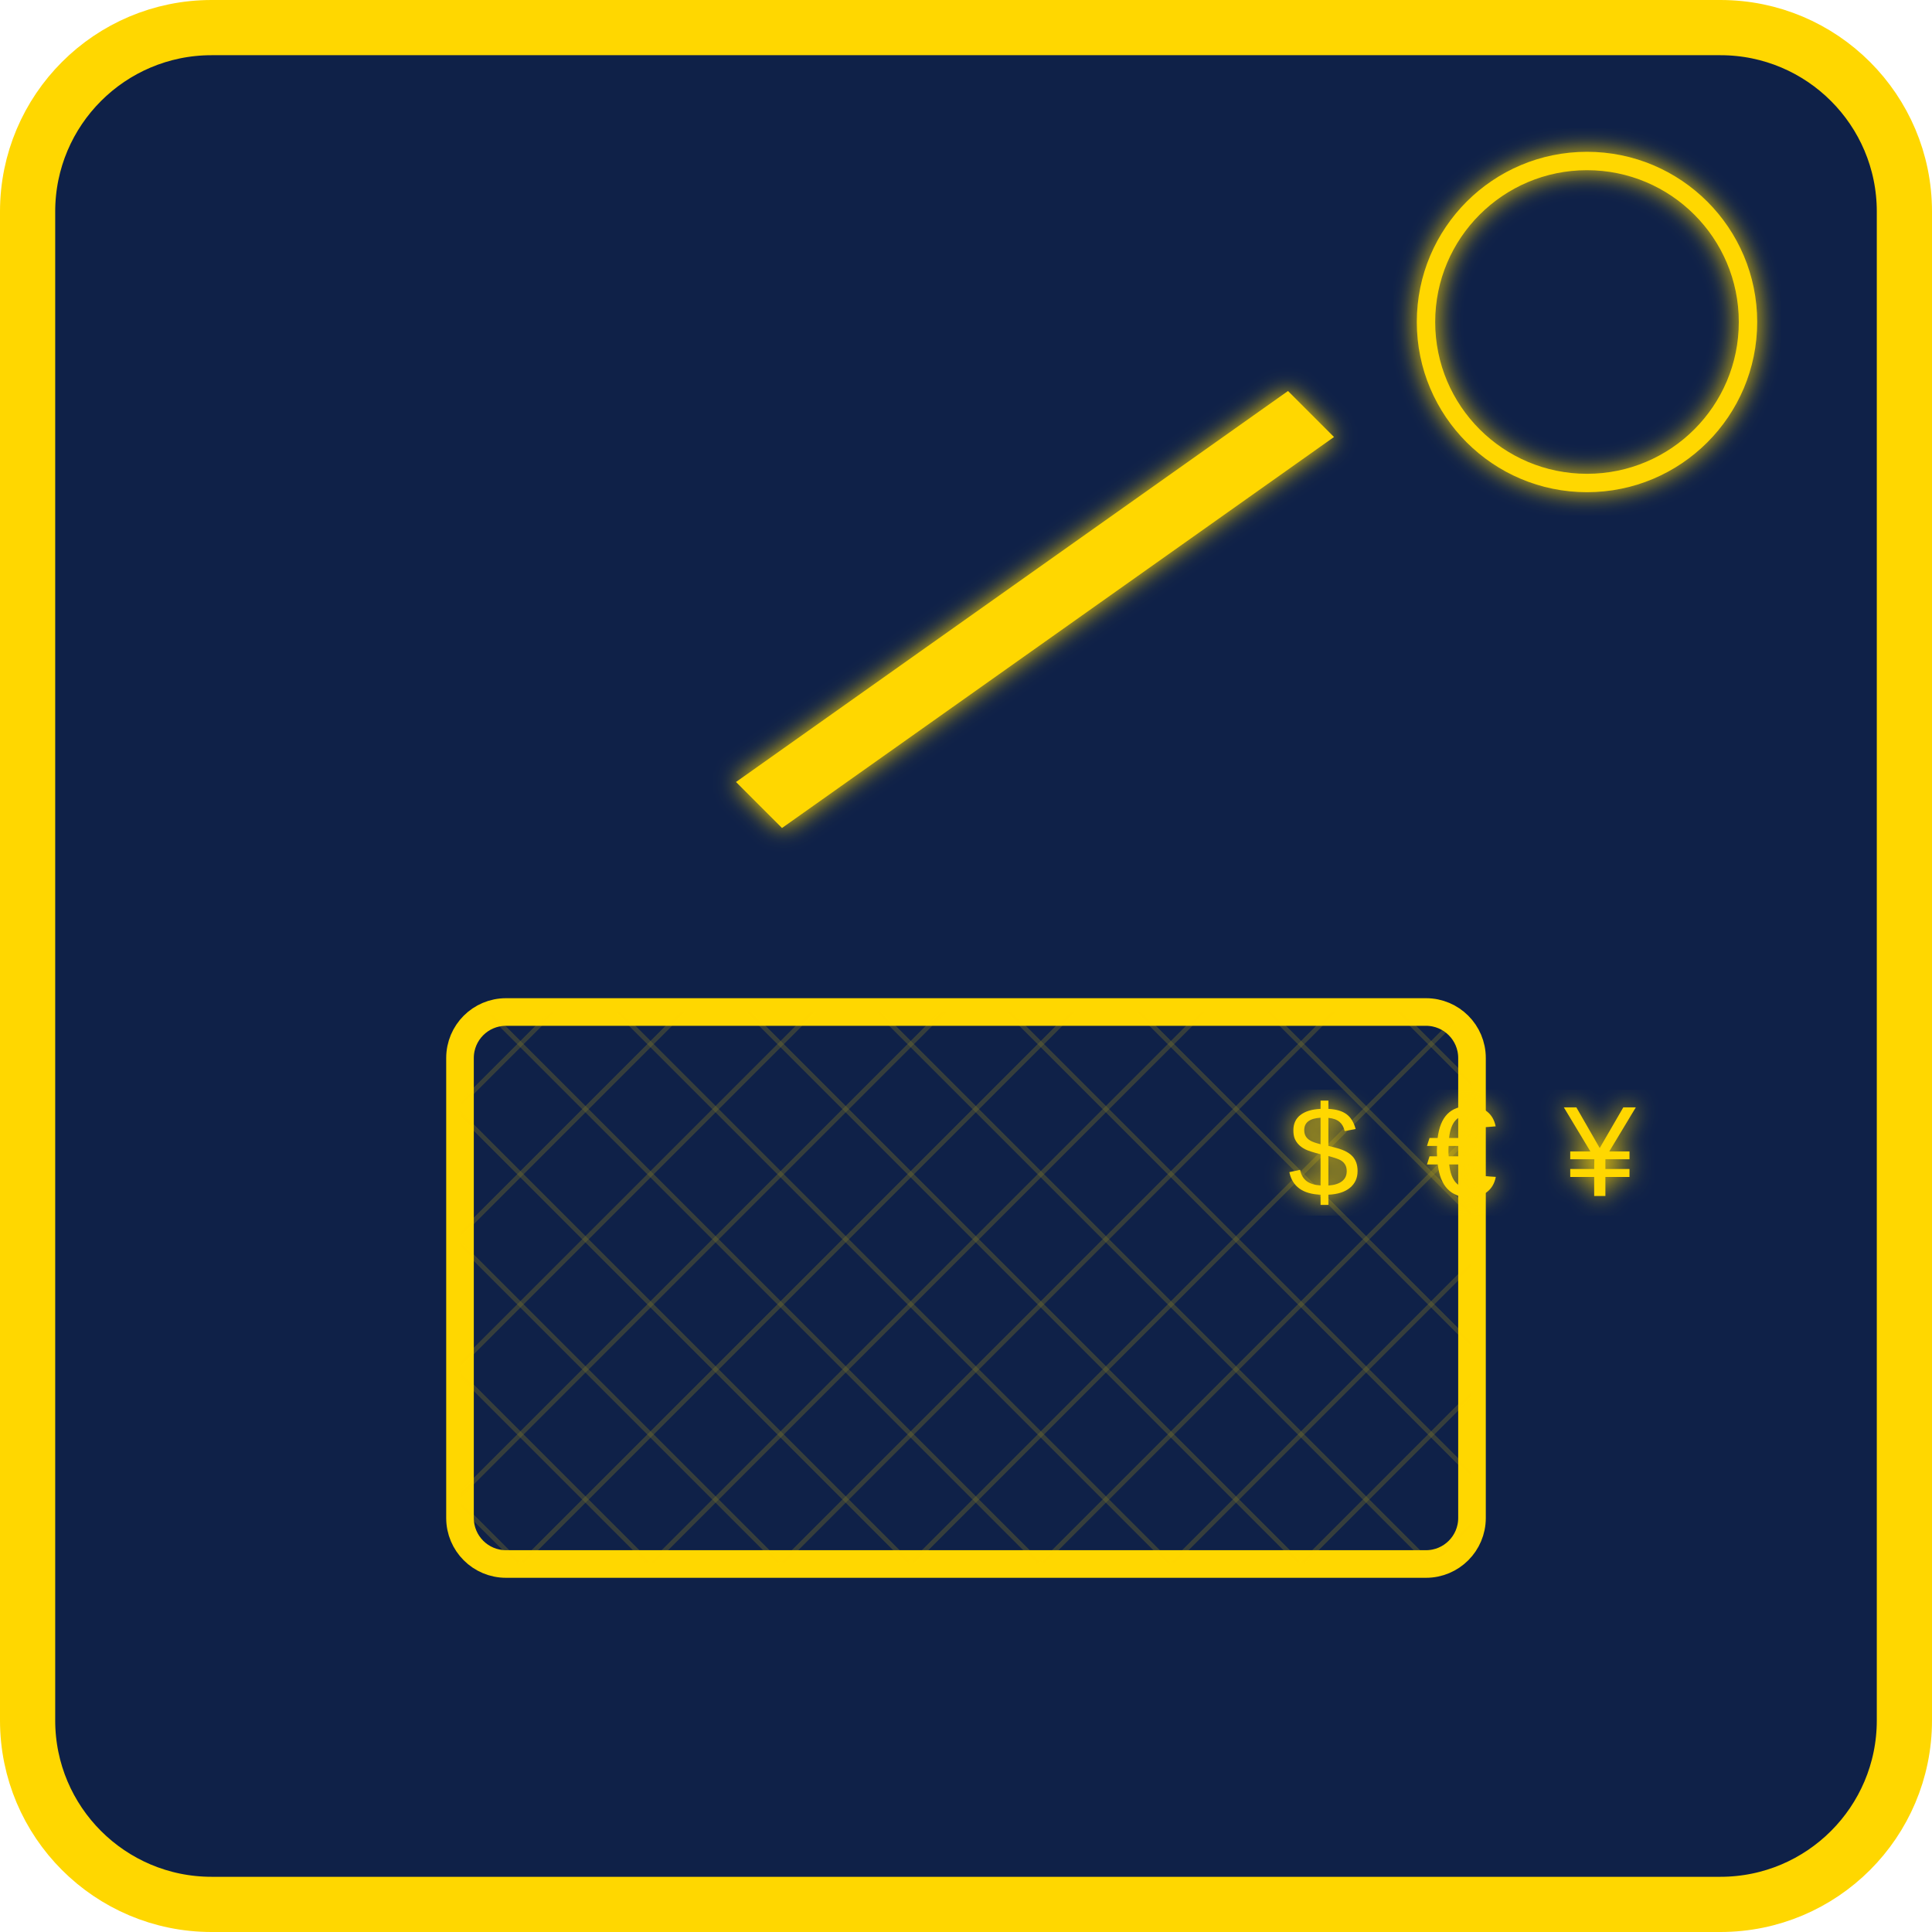
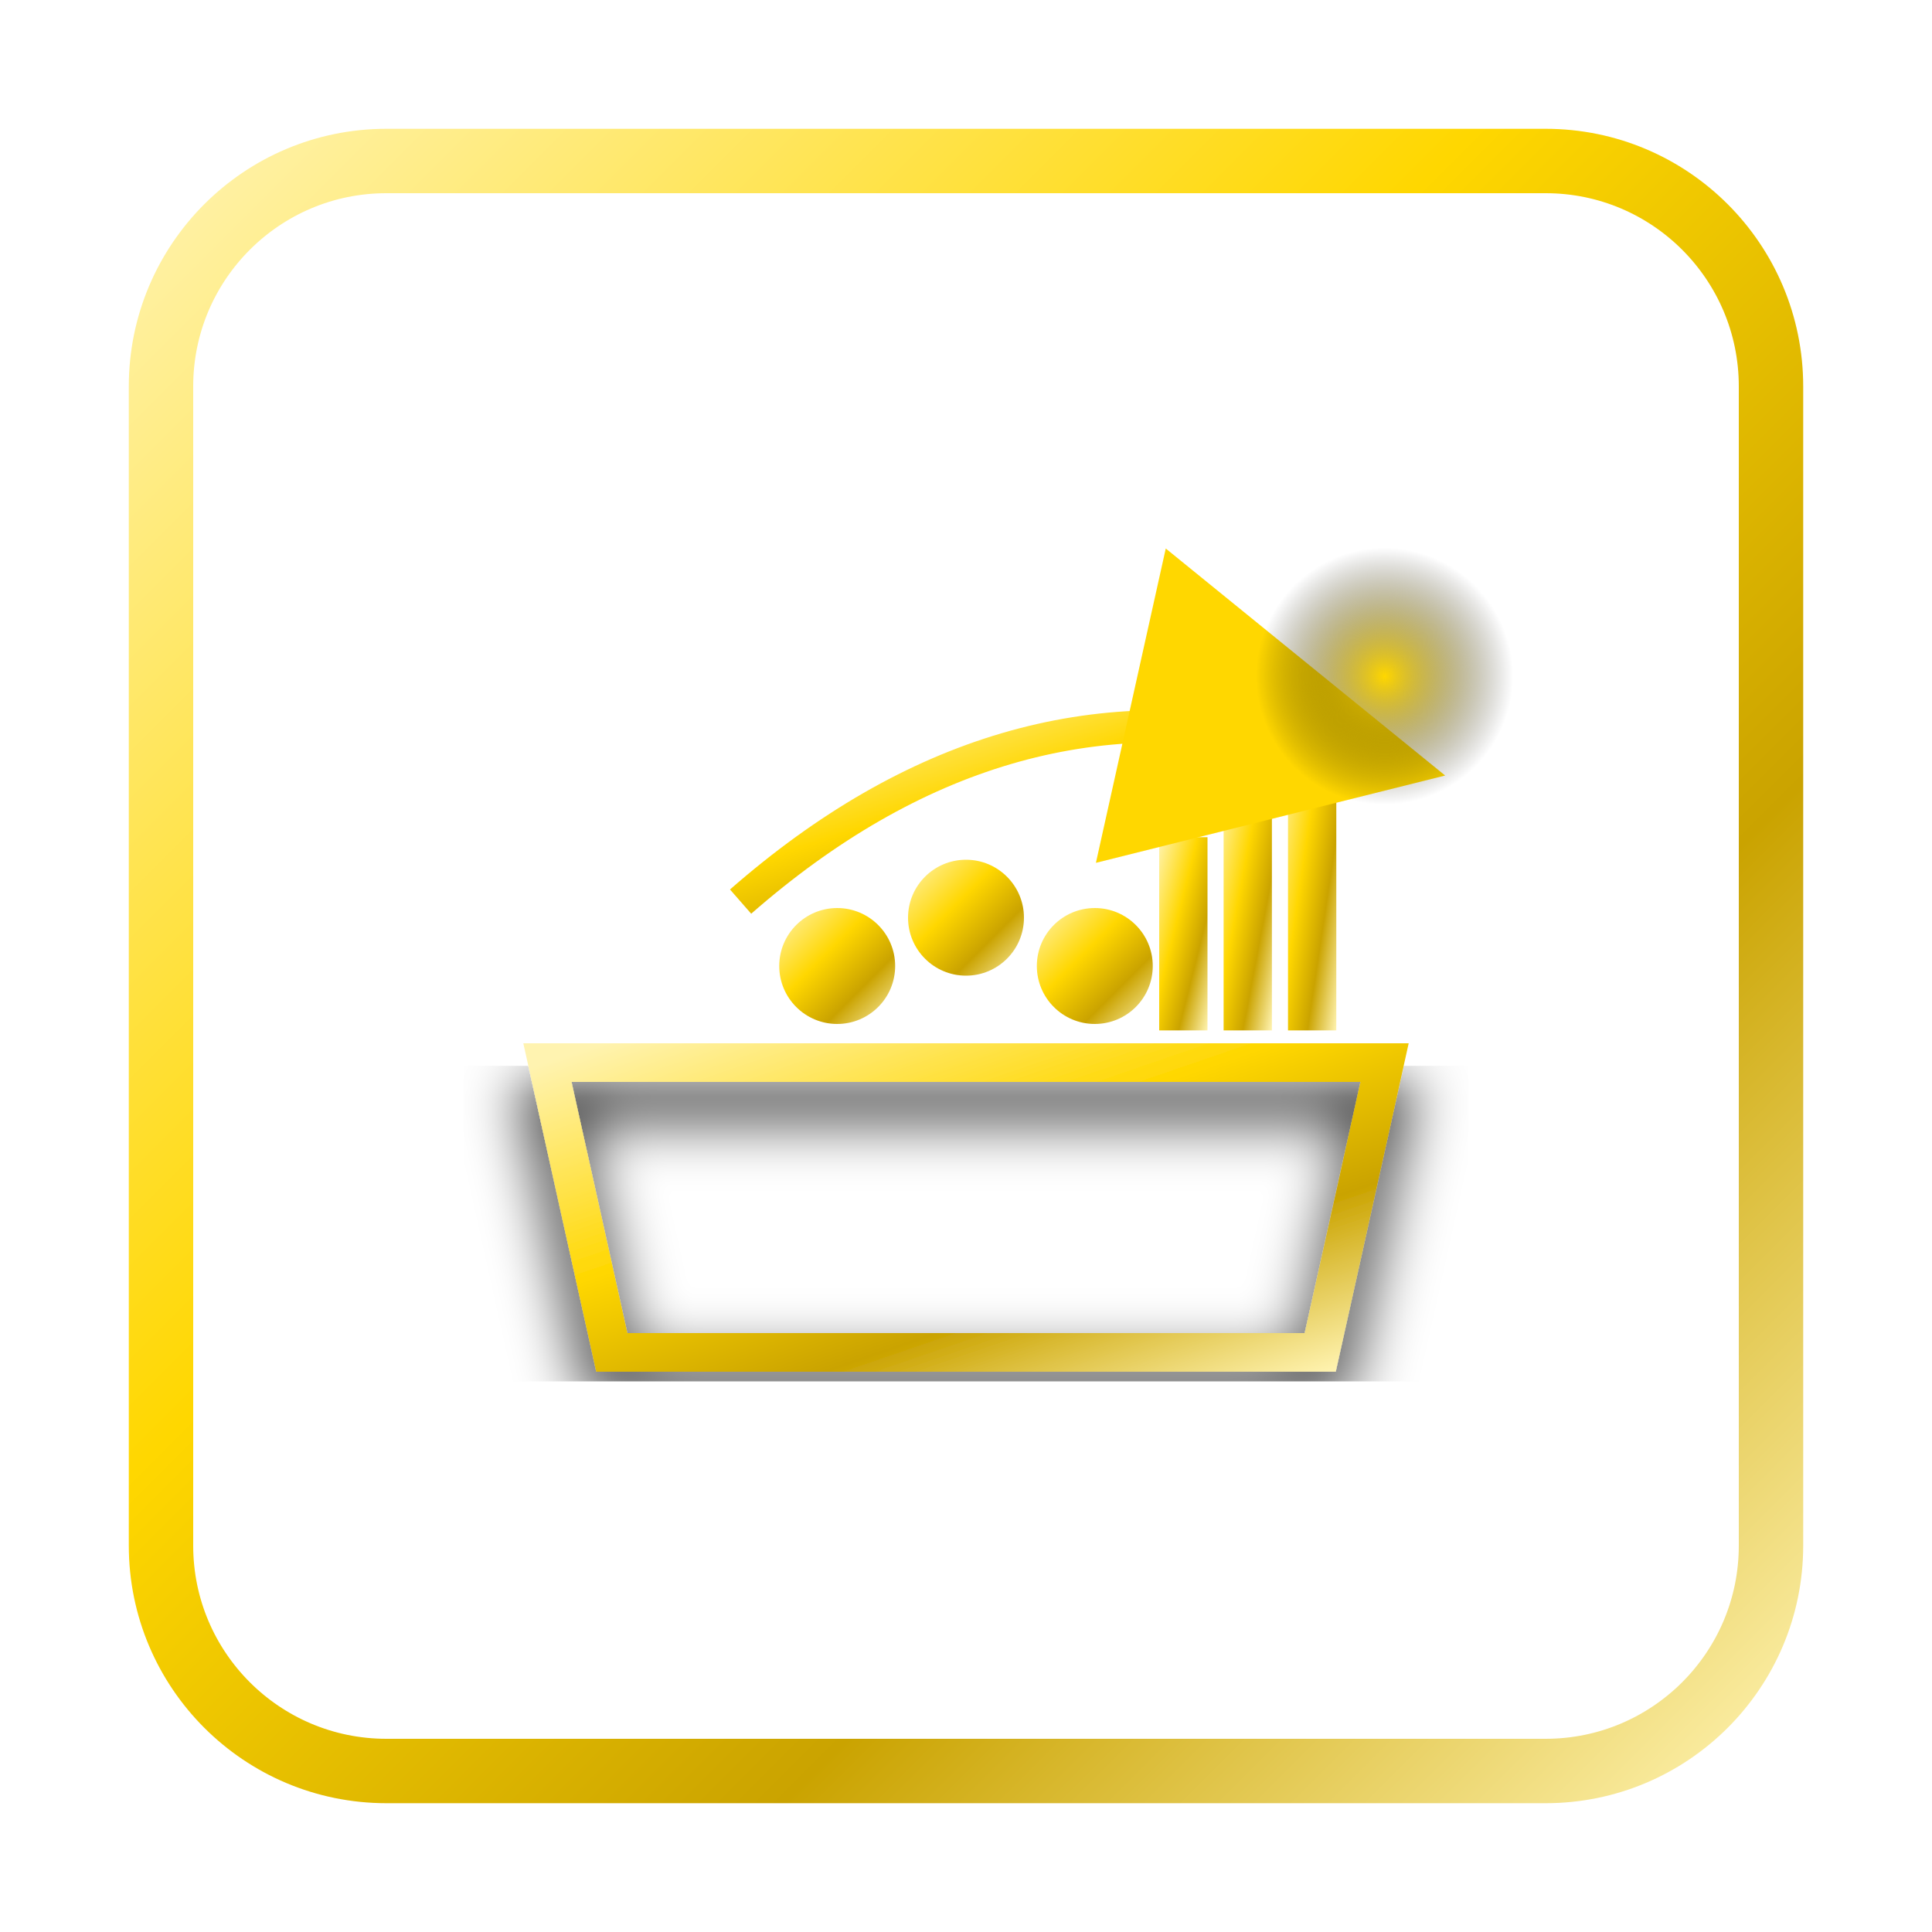
- <svg xmlns="http://www.w3.org/2000/svg" width="420" height="420" viewBox="0 0 420 420">
+ <svg xmlns="http://www.w3.org/2000/svg" width="600" height="600" viewBox="0 0 600 600">
  <defs>
-     <pattern id="basketGrid" width="20" height="20" patternUnits="userSpaceOnUse" patternTransform="rotate(45)">
-       <line x1="0" y1="0" x2="0" y2="20" stroke="gold" stroke-width="2" opacity="0.4" />
-       <line x1="0" y1="0" x2="20" y2="0" stroke="gold" stroke-width="2" opacity="0.4" />
-     </pattern>
-     <filter id="glow">
-       <feGaussianBlur stdDeviation="2.5" result="coloredBlur" />
-       <feMerge>
-         <feMergeNode in="coloredBlur" />
-         <feMergeNode in="SourceGraphic" />
-       </feMerge>
+     <linearGradient id="gold" x1="0%" y1="0%" x2="100%" y2="100%">
+       <stop offset="0%" stop-color="#fff3b0" />
+       <stop offset="40%" stop-color="#ffd700" />
+       <stop offset="70%" stop-color="#caa300" />
+       <stop offset="100%" stop-color="#fff3b0" />
+     </linearGradient>
+     <radialGradient id="glow">
+       <stop offset="0%" stop-color="#ffd700" />
+       <stop offset="100%" stop-color="transparent" />
+     </radialGradient>
+     <filter id="shadow">
+       <feDropShadow dx="0" dy="10" stdDeviation="10" flood-color="#000" />
    </filter>
+     <marker id="arrow" markerWidth="10" markerHeight="10" refX="5" refY="5" orient="auto">
+       <polygon points="0,0 10,5 0,10" fill="#ffd700" />
+     </marker>
  </defs>
-   <rect x="6" y="6" width="408" height="408" rx="40" fill="#0f2148" stroke="gold" stroke-width="12" />
-   <rect x="100" y="220" width="220" height="120" rx="10" fill="none" stroke="gold" stroke-width="6" />
-   <rect x="100" y="220" width="220" height="120" rx="10" fill="url(#basketGrid)" opacity="0.4" />
-   <path d="M160 170 L280 85 L290 95 L170 180 Z" fill="gold" filter="url(#glow)" />
-   <circle cx="345" cy="70" r="35" fill="none" stroke="gold" stroke-width="4" filter="url(#glow)" />
-   <g fill="gold" font-family="Arial" font-size="28" filter="url(#glow)">
-     <text x="280" y="260">$</text>
-     <text x="310" y="260">€</text>
-     <text x="340" y="260">¥</text>
+   <rect x="50" y="50" width="500" height="500" rx="70" fill="none" stroke="url(#gold)" stroke-width="20" />
+   <path d="M170 330 L430 330 L410 420 L190 420 Z" fill="none" stroke="url(#gold)" stroke-width="12" filter="url(#shadow)" />
+   <g stroke="url(#gold)" stroke-width="3">
+     <line x1="200" y1="330" x2="200" y2="420" />
+     <line x1="230" y1="330" x2="230" y2="420" />
+     <line x1="260" y1="330" x2="260" y2="420" />
+     <line x1="290" y1="330" x2="290" y2="420" />
+     <line x1="320" y1="330" x2="320" y2="420" />
+     <line x1="350" y1="330" x2="350" y2="420" />
+     <line x1="380" y1="330" x2="380" y2="420" />
  </g>
+   <circle cx="260" cy="300" r="18" fill="url(#gold)" />
+   <circle cx="300" cy="285" r="18" fill="url(#gold)" />
+   <circle cx="340" cy="300" r="18" fill="url(#gold)" />
+   <rect x="360" y="260" width="15" height="60" fill="url(#gold)" />
+   <rect x="380" y="240" width="15" height="80" fill="url(#gold)" />
+   <rect x="400" y="220" width="15" height="100" fill="url(#gold)" />
+   <path d="M230 280 Q310 210 400 230" fill="none" stroke="url(#gold)" stroke-width="10" marker-end="url(#arrow)" />
+   <circle cx="430" cy="210" r="40" fill="url(#glow)" />
</svg>
